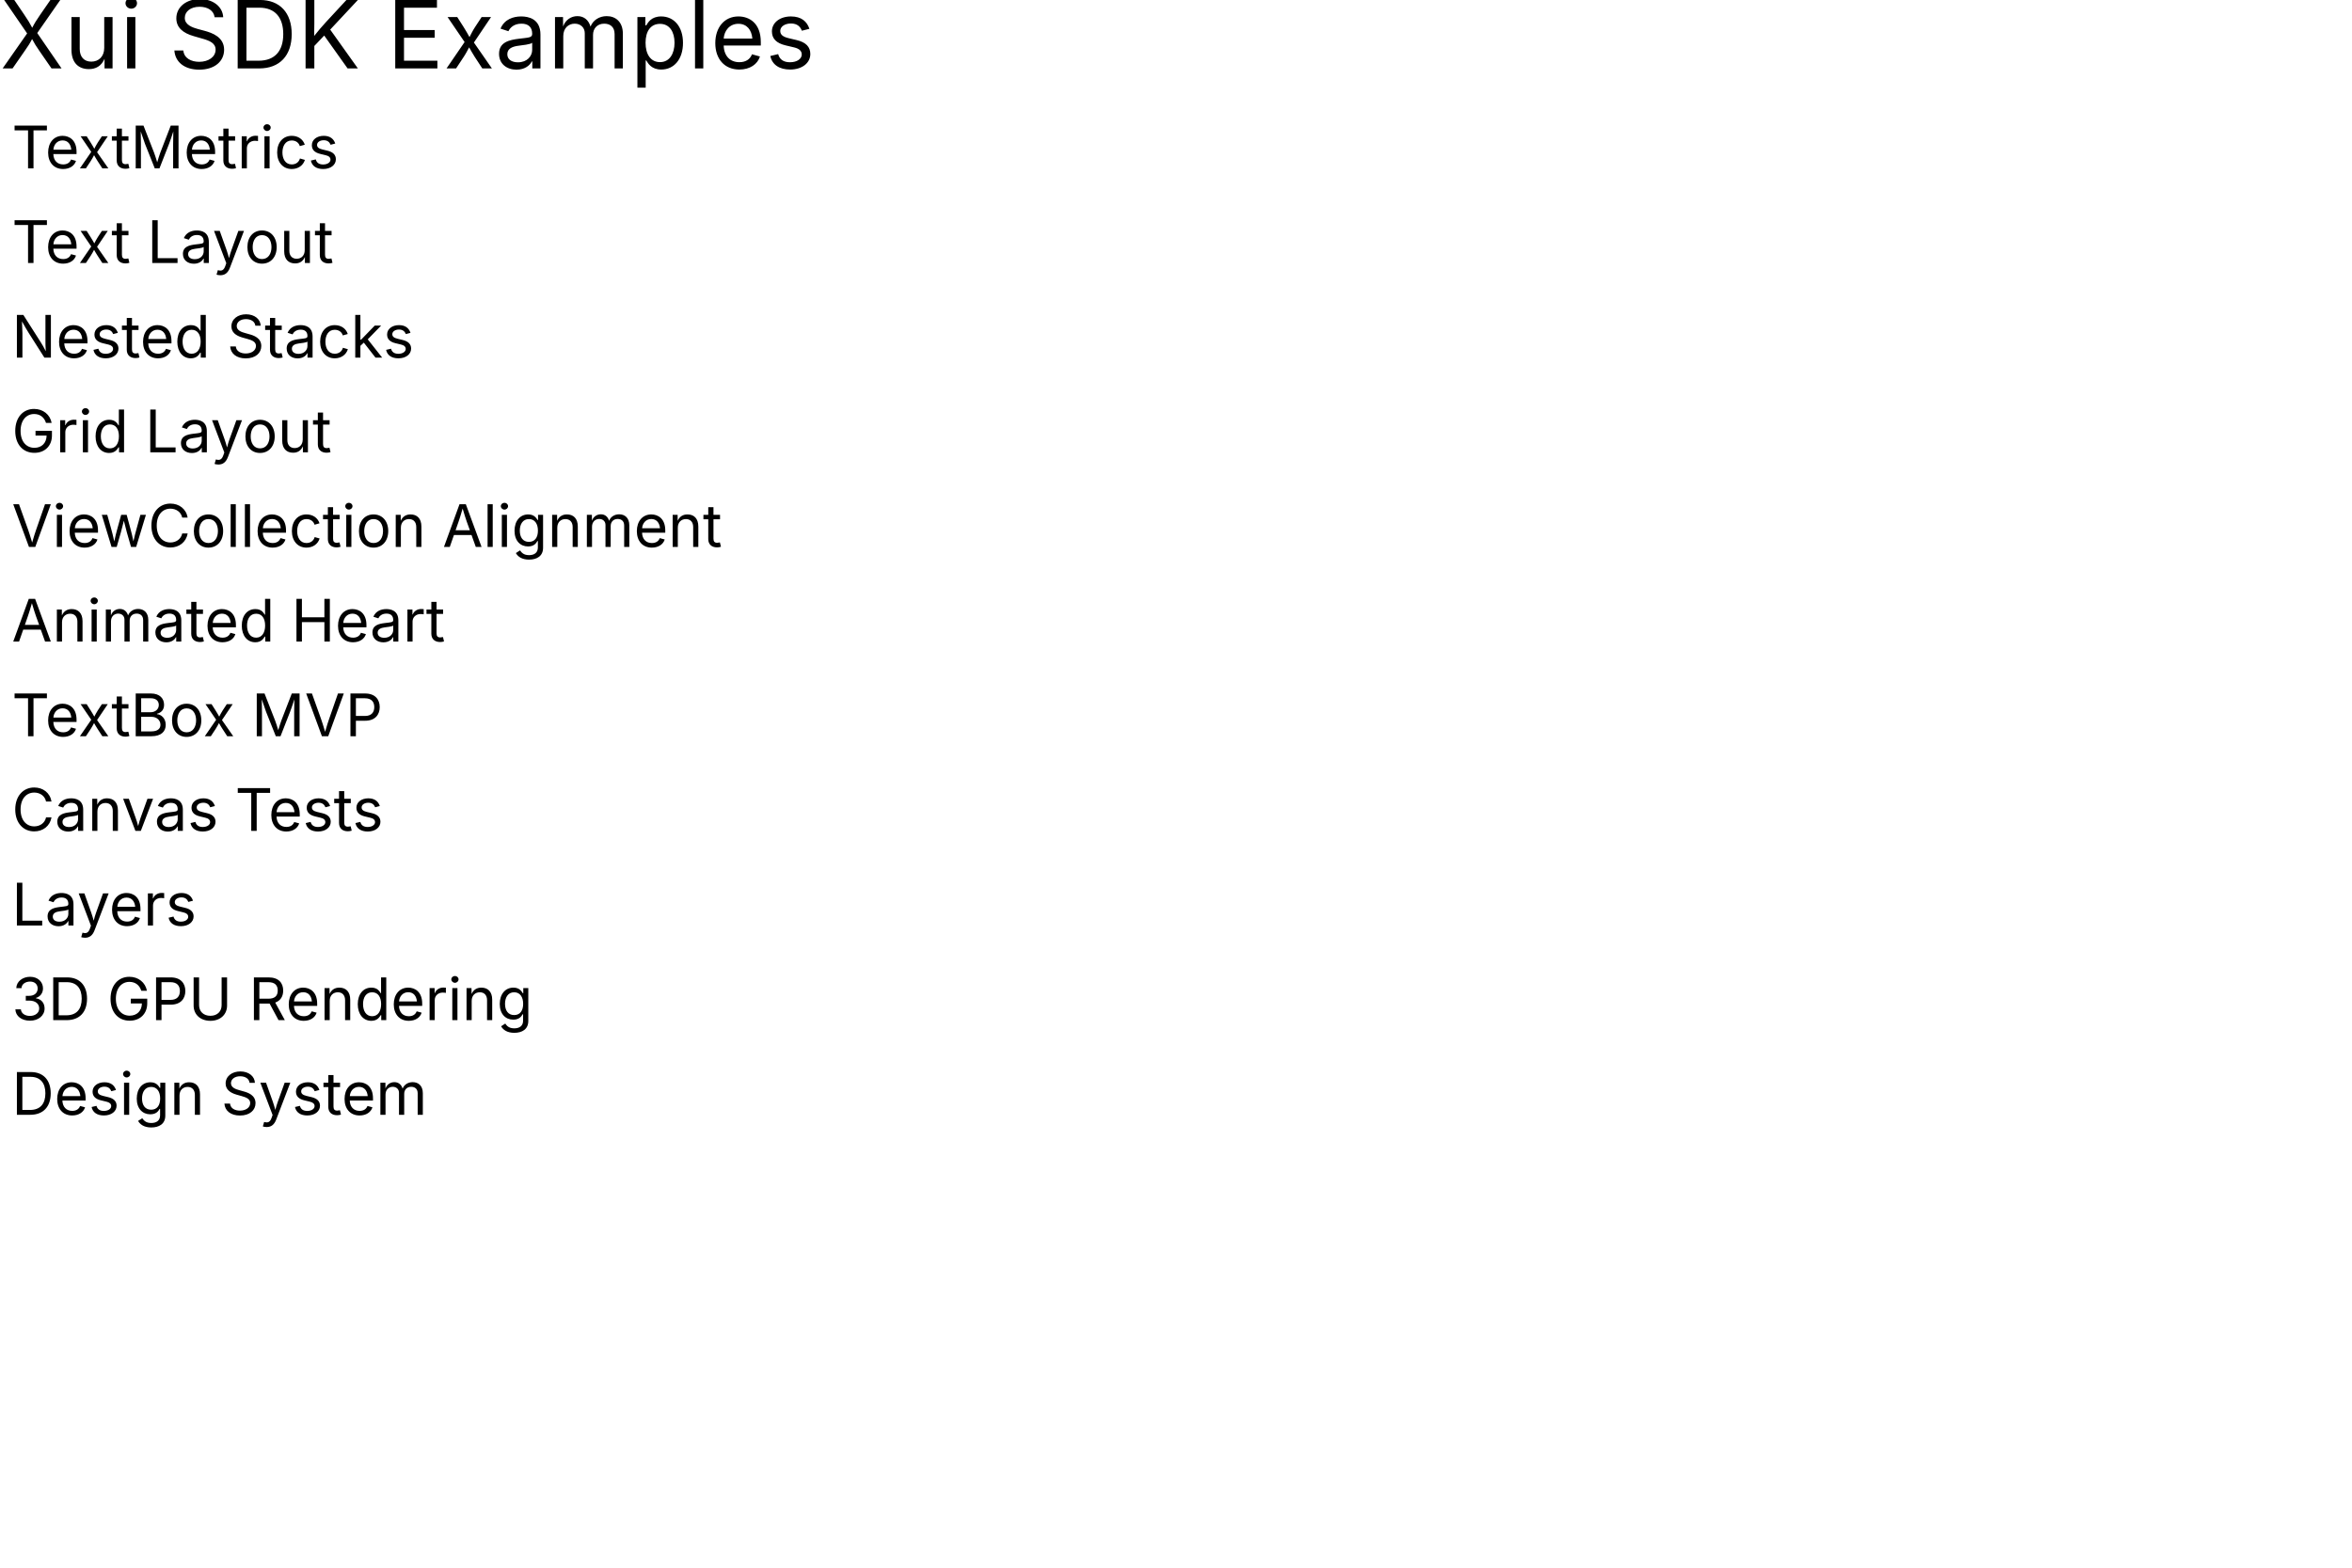
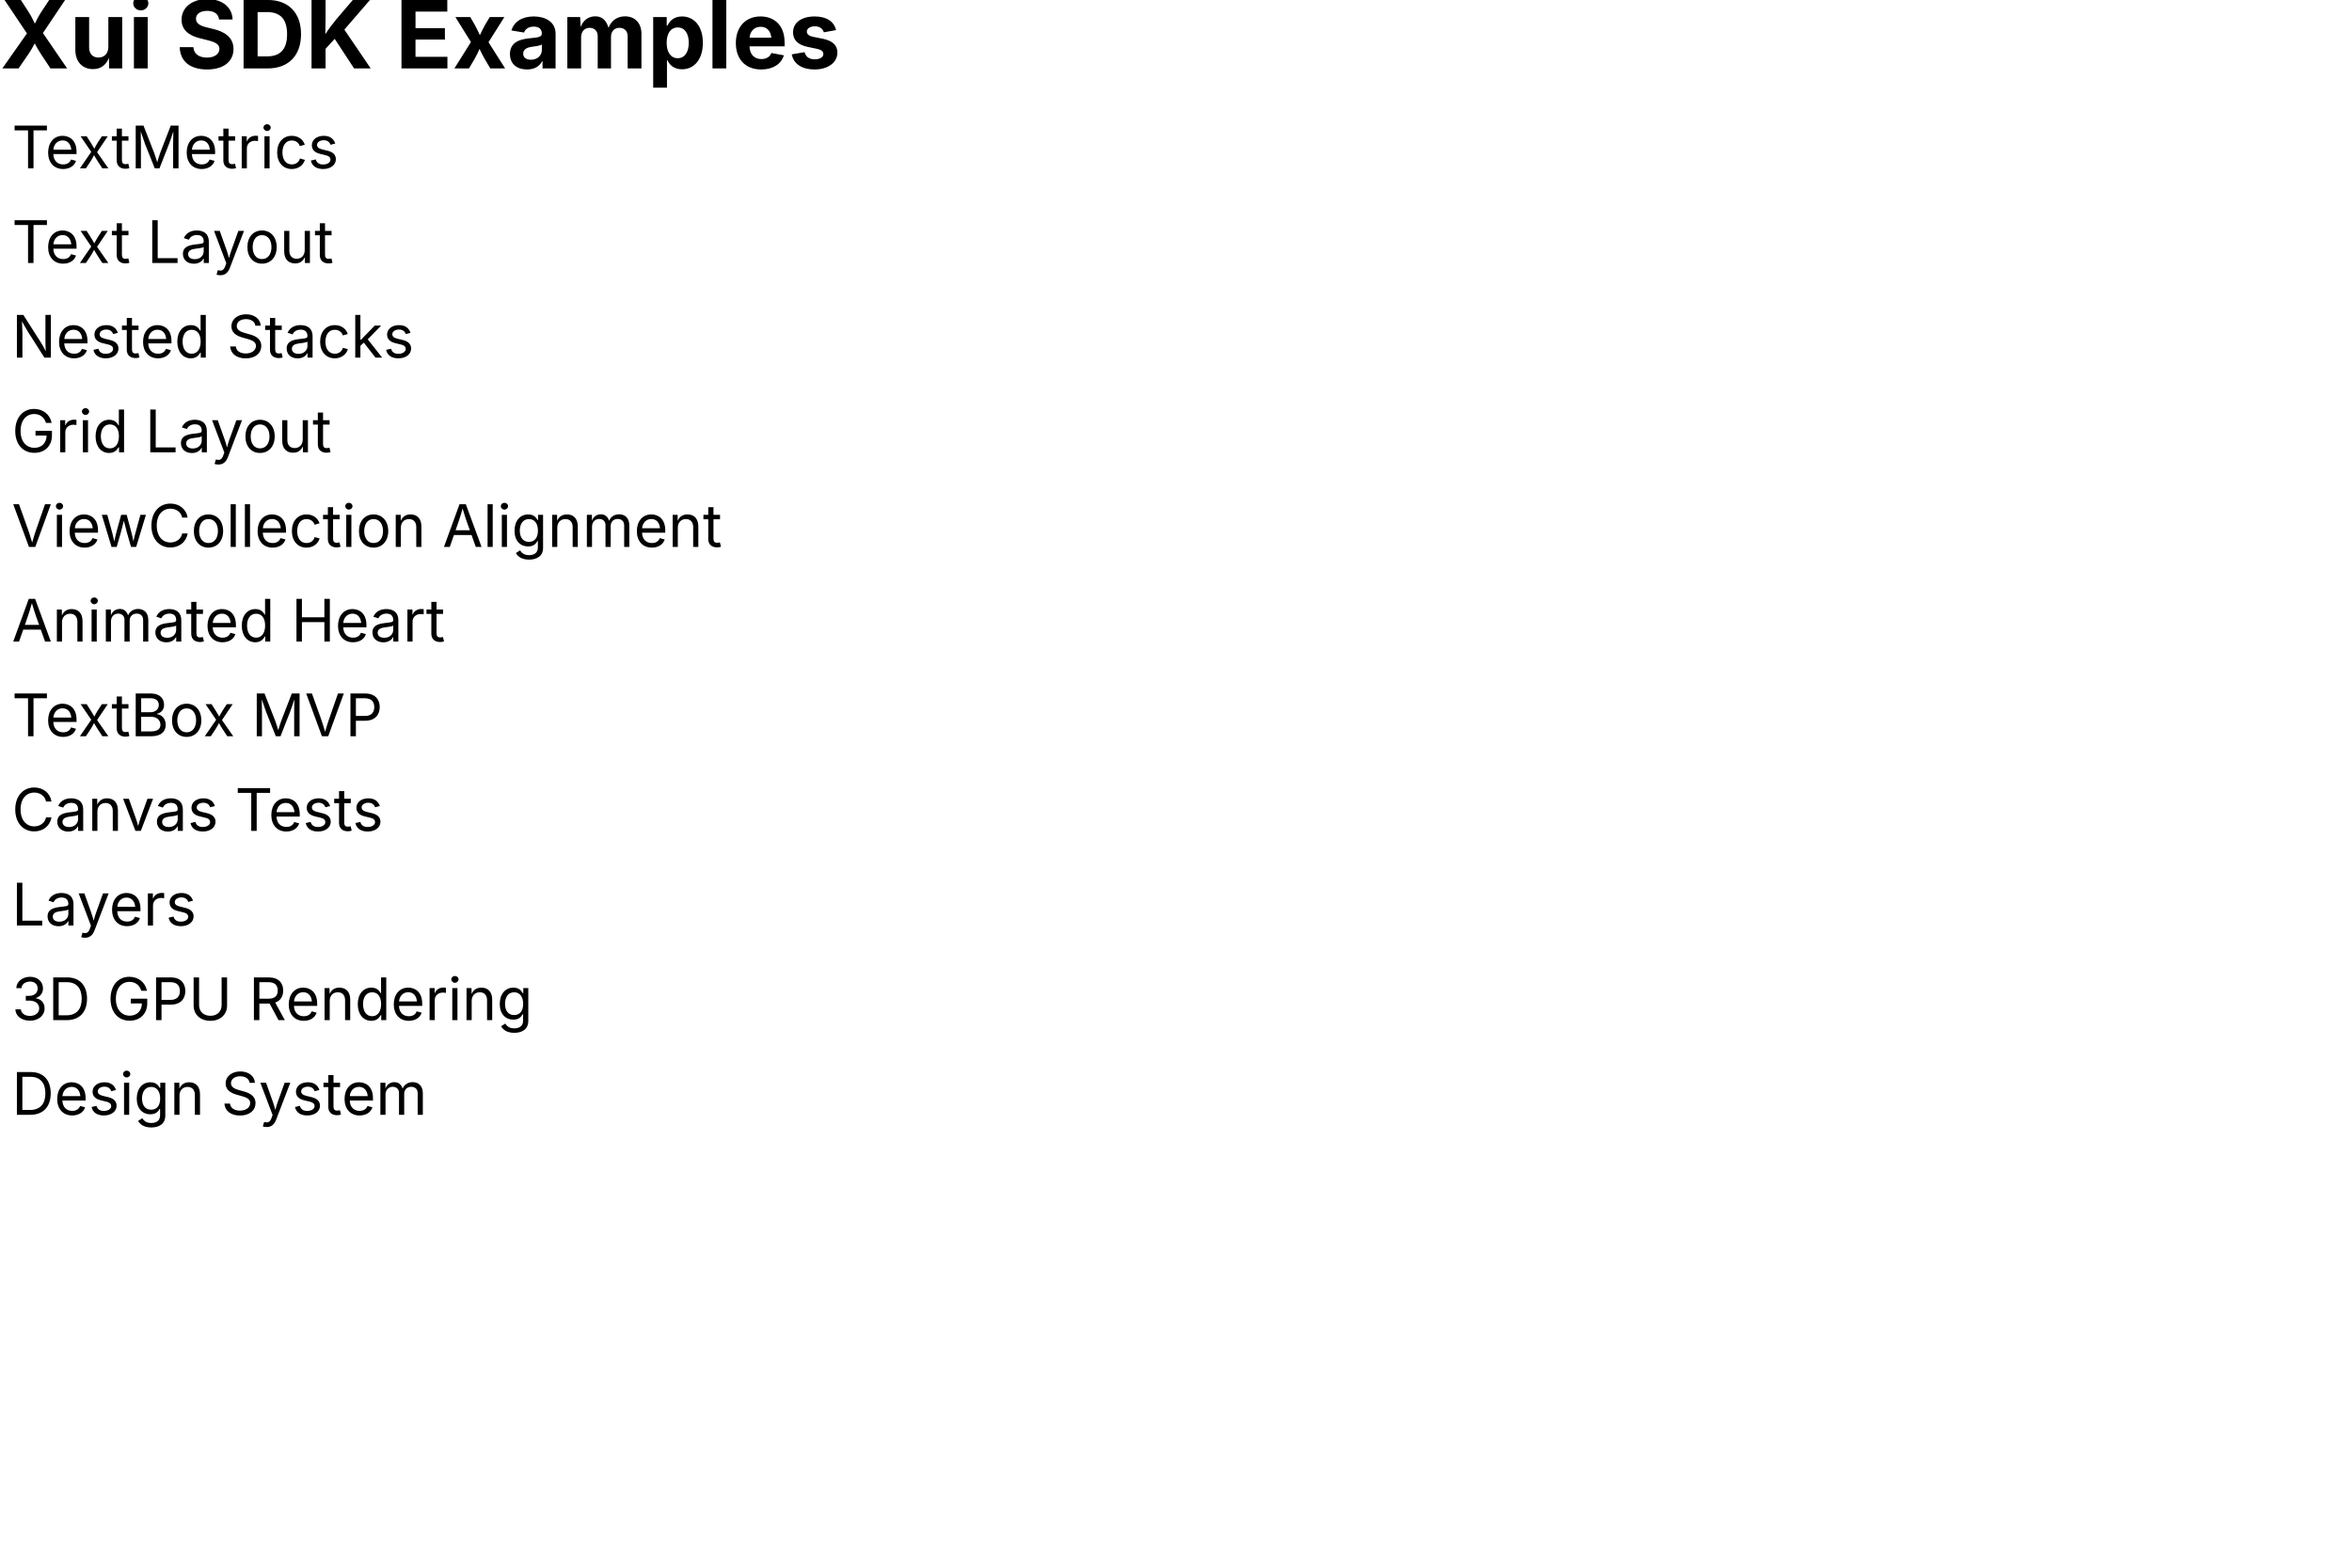
<svg xmlns="http://www.w3.org/2000/svg" width="600" height="400" viewBox="0 0 600 400">
-   <text x="0" y="0" fill="#000000" text-anchor="start" dominant-baseline="text-before-edge" font-size="24" font-family="Inter" font-weight="Xui.Core.Canvas.FontWeight" xml:space="preserve">Xui SDK Examples </text>
+   <text x="0" y="0" fill="#000000" text-anchor="start" dominant-baseline="text-before-edge" font-size="24" font-family="Inter" font-weight="700" xml:space="preserve">Xui SDK Examples </text>
  <text x="3" y="32.04" fill="#000000" text-anchor="start" dominant-baseline="text-before-edge" font-size="15" font-family="Inter" xml:space="preserve">TextMetrics</text>
  <text x="3" y="56.19" fill="#000000" text-anchor="start" dominant-baseline="text-before-edge" font-size="15" font-family="Inter" xml:space="preserve">Text Layout</text>
  <text x="3" y="80.34" fill="#000000" text-anchor="start" dominant-baseline="text-before-edge" font-size="15" font-family="Inter" xml:space="preserve">Nested Stacks</text>
  <text x="3" y="104.49" fill="#000000" text-anchor="start" dominant-baseline="text-before-edge" font-size="15" font-family="Inter" xml:space="preserve">Grid Layout</text>
  <text x="3" y="128.64" fill="#000000" text-anchor="start" dominant-baseline="text-before-edge" font-size="15" font-family="Inter" xml:space="preserve">ViewCollection Alignment</text>
  <text x="3" y="152.79" fill="#000000" text-anchor="start" dominant-baseline="text-before-edge" font-size="15" font-family="Inter" xml:space="preserve">Animated Heart</text>
  <text x="3" y="176.94" fill="#000000" text-anchor="start" dominant-baseline="text-before-edge" font-size="15" font-family="Inter" xml:space="preserve">TextBox MVP</text>
  <text x="3" y="201.08" fill="#000000" text-anchor="start" dominant-baseline="text-before-edge" font-size="15" font-family="Inter" xml:space="preserve">Canvas Tests</text>
  <text x="3" y="225.23" fill="#000000" text-anchor="start" dominant-baseline="text-before-edge" font-size="15" font-family="Inter" xml:space="preserve">Layers</text>
  <text x="3" y="249.38" fill="#000000" text-anchor="start" dominant-baseline="text-before-edge" font-size="15" font-family="Inter" xml:space="preserve">3D GPU Rendering</text>
  <text x="3" y="273.53" fill="#000000" text-anchor="start" dominant-baseline="text-before-edge" font-size="15" font-family="Inter" xml:space="preserve">Design System</text>
</svg>
